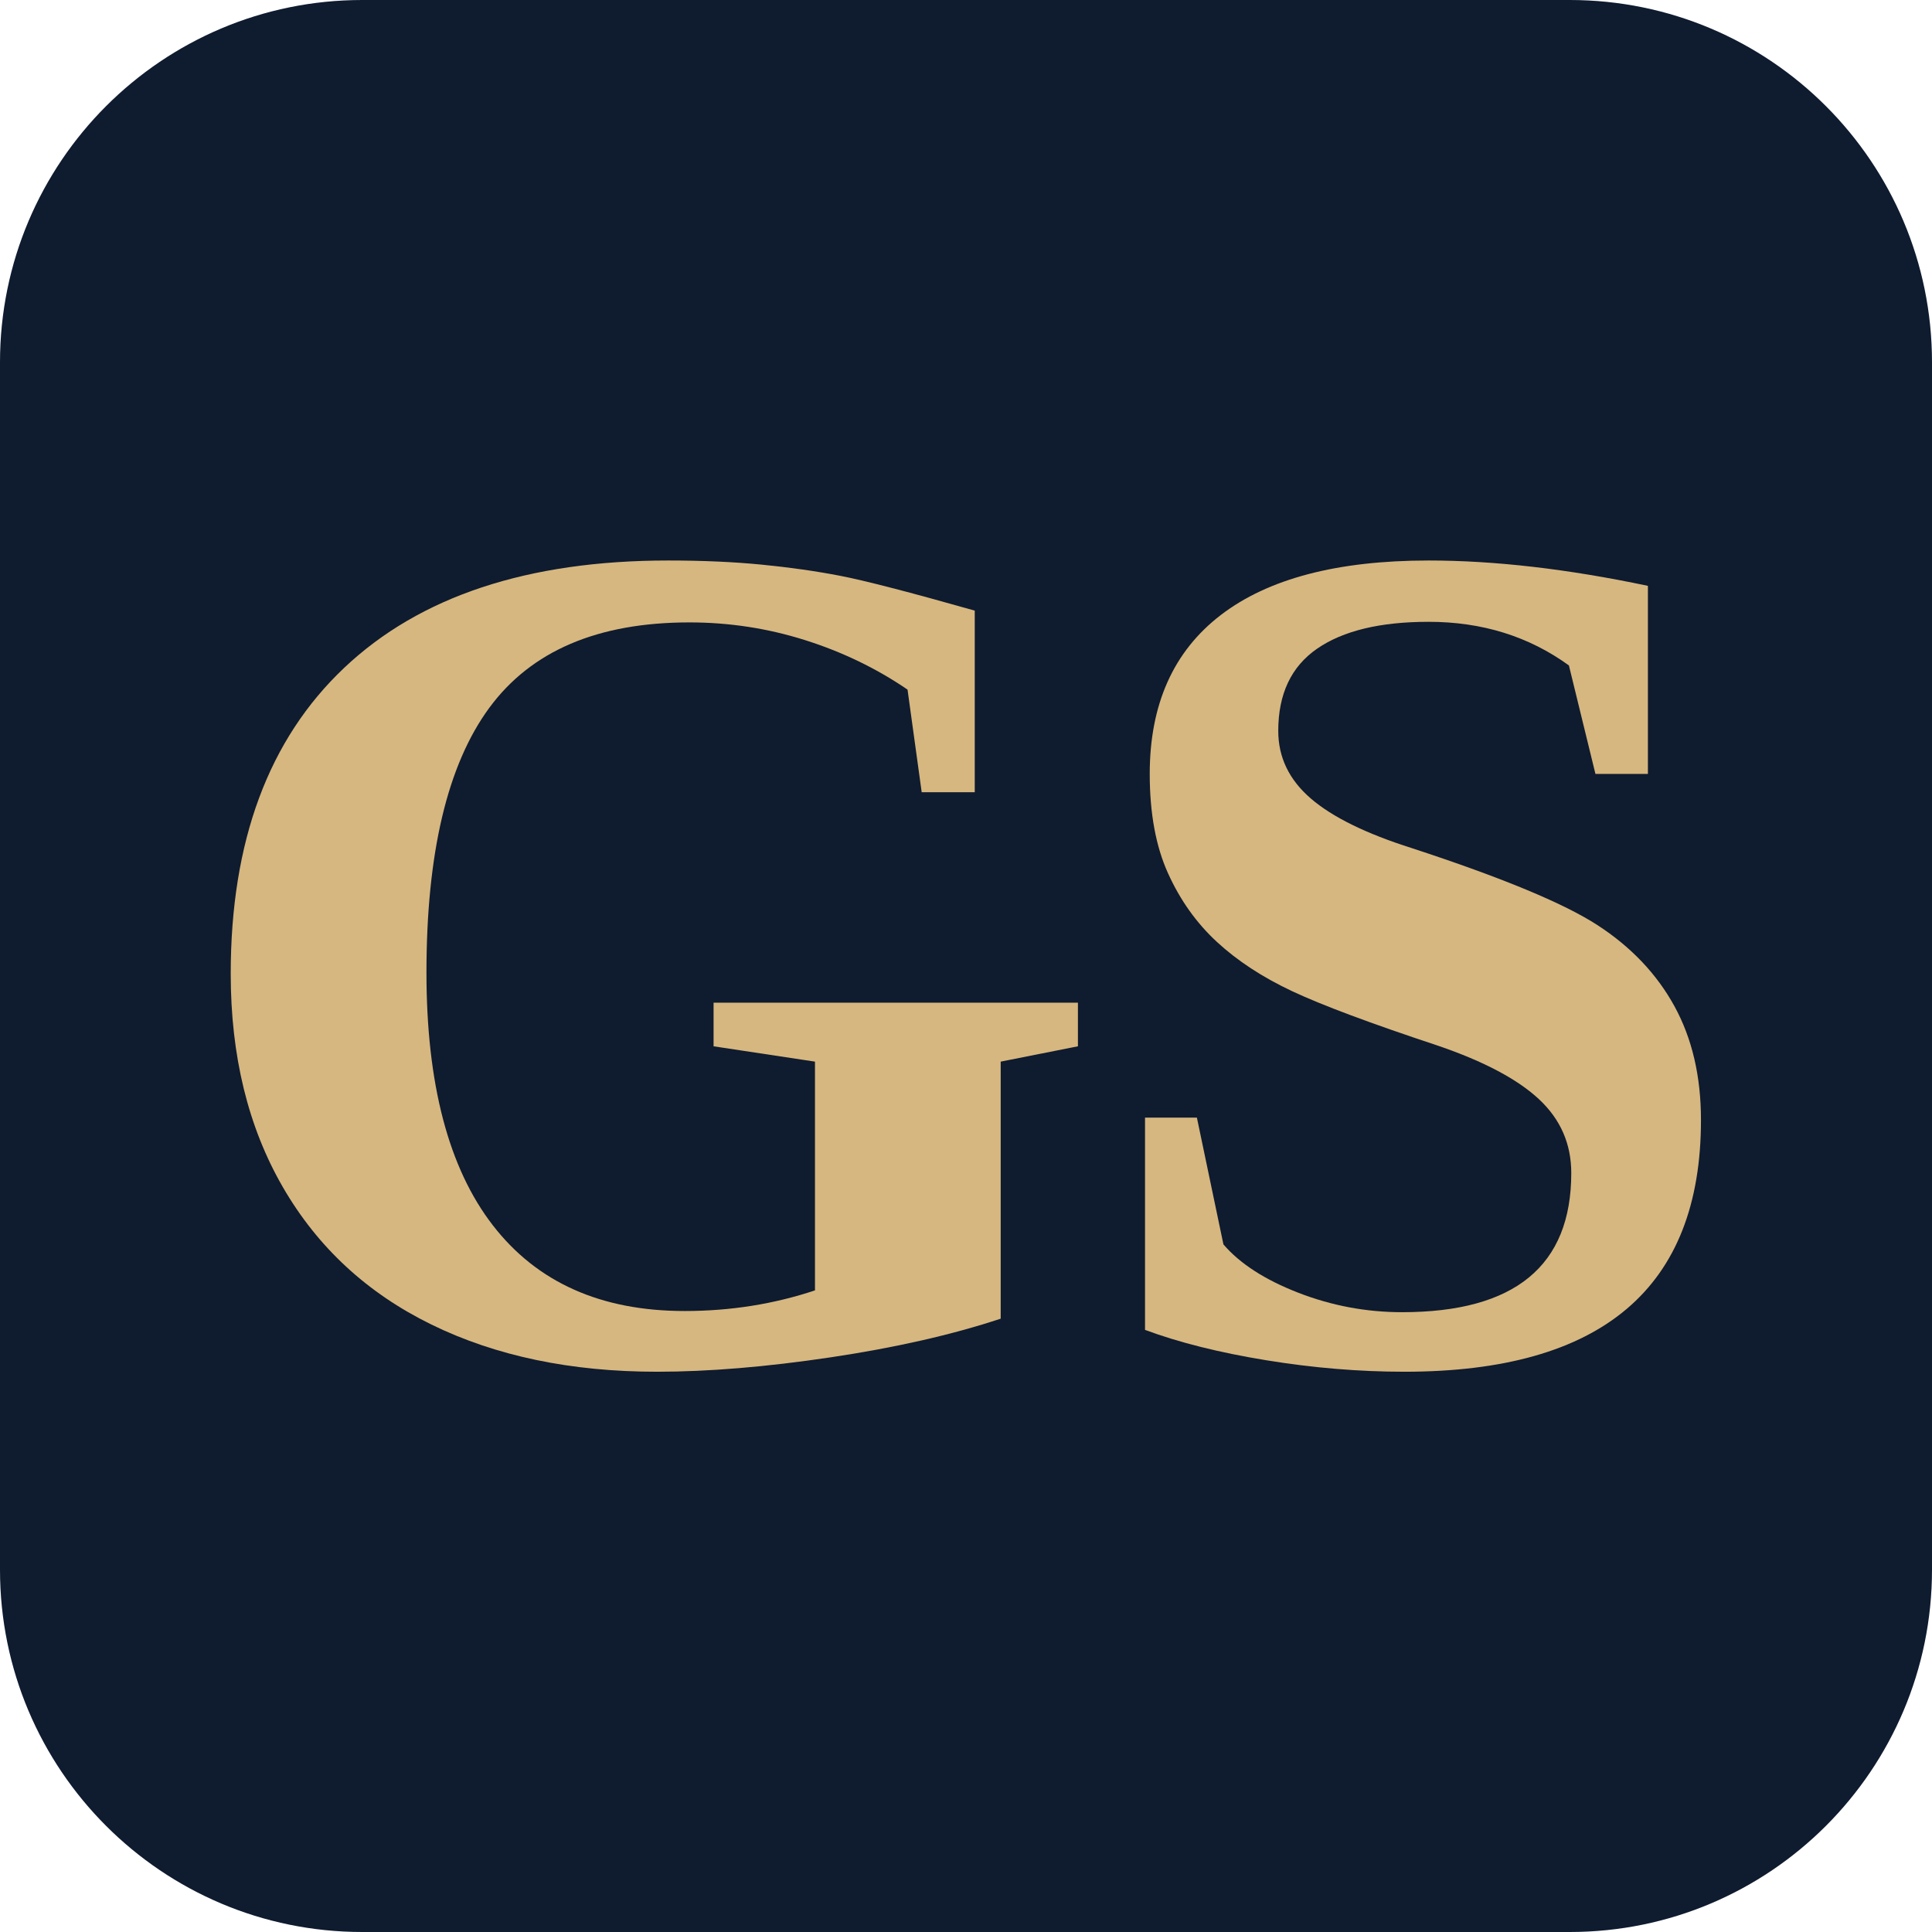
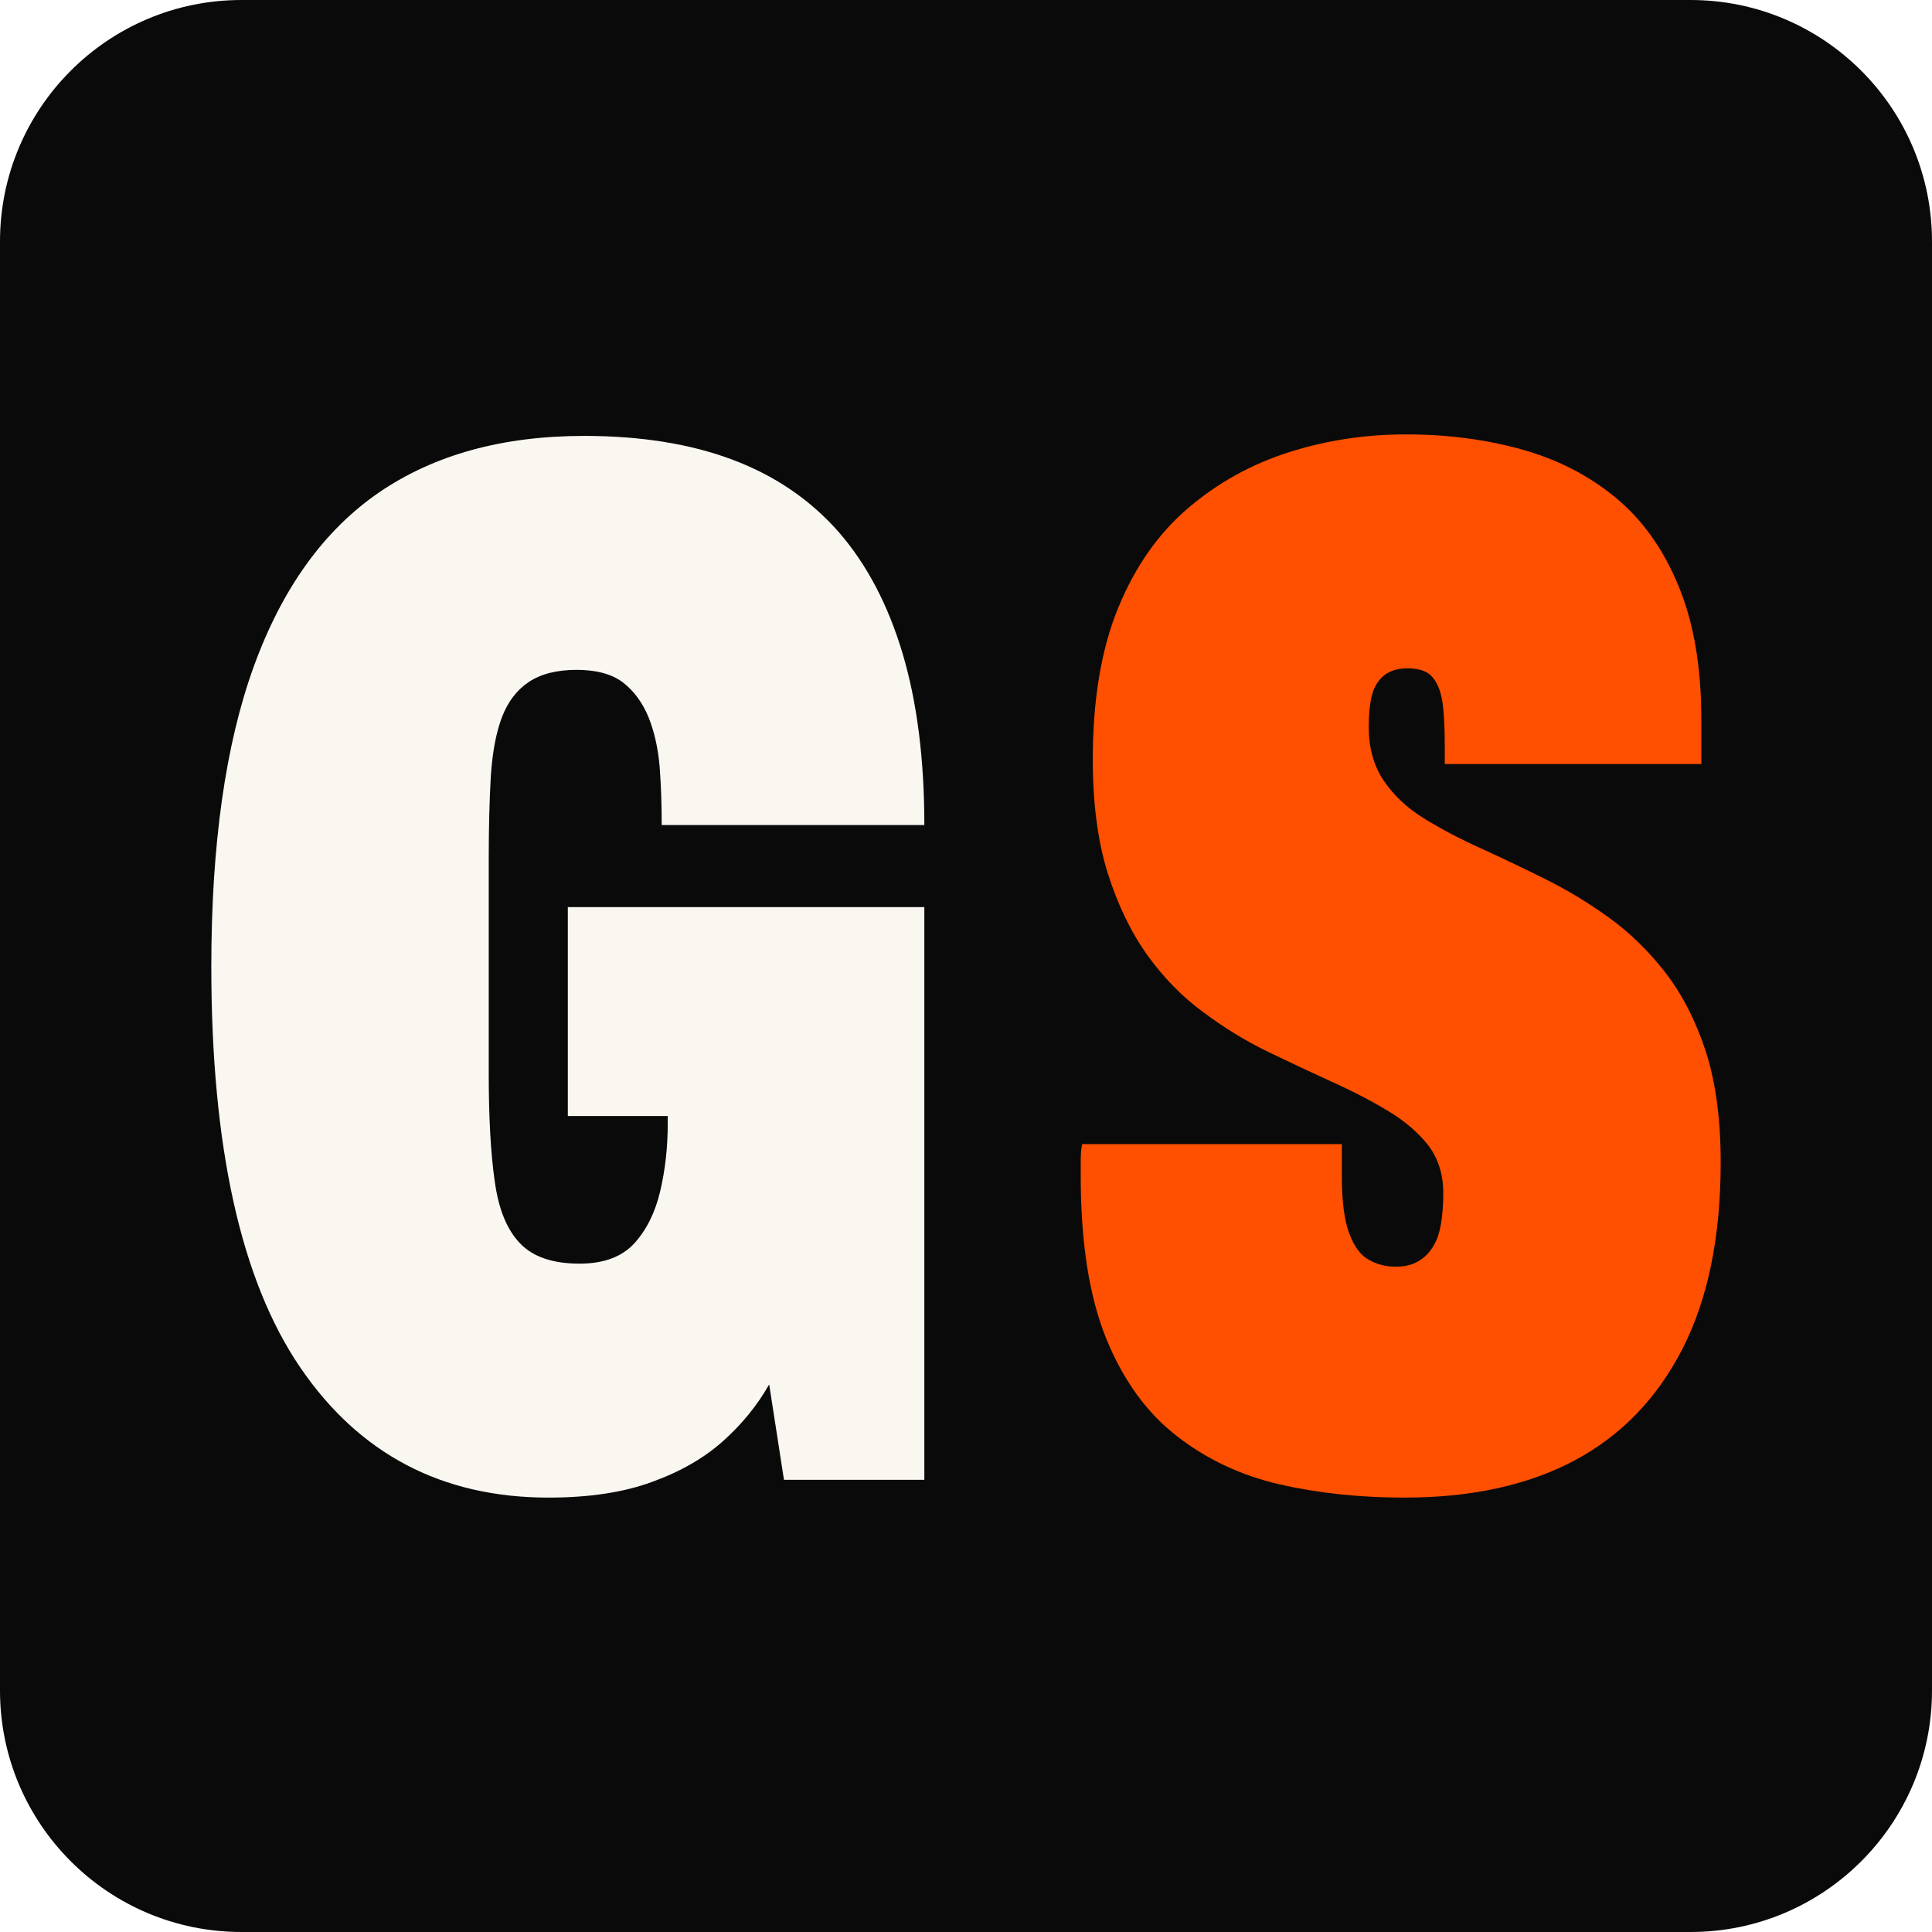
- <svg xmlns="http://www.w3.org/2000/svg" viewBox="0 0 64 64">
-   <rect width="64" height="64" rx="12" fill="#0f1b2f" />
-   <g fill="#d6b77f" transform="translate(5.69 45.05) scale(0.01953 -0.01953)">
-     <path transform="translate(0)" d="M1406 70Q1282 29 1118.0 4.5Q954 -20 823 -20Q604 -20 440.5 60.0Q277 140 188.5 293.0Q100 446 100 655Q100 992 292.5 1174.0Q485 1356 842 1356Q929 1356 1000.5 1349.0Q1072 1342 1134.0 1330.0Q1196 1318 1362 1271V963H1272L1248 1137Q1169 1191 1074.0 1221.0Q979 1251 878 1251Q645 1251 538.5 1106.0Q432 961 432 657Q432 374 544.5 228.5Q657 83 870 83Q986 83 1091 118V506L919 532V606H1537V532L1406 506Z" />
-     <path transform="translate(1541.8)" d="M109 411H197L242 196Q284 147 369.0 114.0Q454 81 545 81Q832 81 832 317Q832 391 777.5 442.0Q723 493 606 533Q434 590 358.5 625.5Q283 661 231.0 709.0Q179 757 148.0 825.5Q117 894 117 994Q117 1171 237.5 1263.5Q358 1356 590 1356Q758 1356 962 1313V994H873L828 1178Q726 1252 590 1252Q467 1252 401.0 1206.5Q335 1161 335 1067Q335 1000 390.0 952.5Q445 905 562 868Q791 793 876.5 737.5Q962 682 1007.0 600.0Q1052 518 1052 407Q1052 -20 549 -20Q434 -20 314.5 -0.5Q195 19 109 51Z" />
-   </g>
+ <svg xmlns="http://www.w3.org/2000/svg" width="64" height="64" viewBox="0 0 64 64" role="img" aria-label="Giovanni Stilo">
+   <rect width="64" height="64" rx="8" fill="#0a0a0a" />
+   <path fill="#faf7f1" d="M18.17 49.61Q12.88 49.61 9.94 45.29Q7 40.97 7 32.02Q7 25.95 8.41 22.07Q9.82 18.19 12.56 16.31Q15.3 14.44 19.35 14.44Q22.17 14.44 24.27 15.23Q26.37 16.02 27.78 17.62Q29.18 19.23 29.9 21.65Q30.62 24.07 30.62 27.33H21.92Q21.92 26.29 21.85 25.38Q21.77 24.47 21.48 23.75Q21.18 23.03 20.64 22.61Q20.09 22.19 19.1 22.19Q18.12 22.19 17.52 22.59Q16.93 22.98 16.63 23.75Q16.34 24.51 16.26 25.7Q16.19 26.89 16.19 28.47V35.58Q16.19 37.76 16.39 39.14Q16.58 40.52 17.23 41.19Q17.87 41.86 19.2 41.86Q20.39 41.86 21.01 41.19Q21.62 40.52 21.87 39.46Q22.12 38.4 22.12 37.21V36.97H18.81V30.05H30.62V49.02H25.97L25.48 45.86Q24.89 46.9 23.95 47.74Q23.01 48.58 21.6 49.09Q20.19 49.61 18.17 49.61Z" />
+   <path fill="#ff4f00" d="M46.53 49.61Q44.3 49.61 42.38 49.17Q40.45 48.72 38.97 47.56Q37.48 46.4 36.64 44.33Q35.8 42.25 35.8 38.94Q35.8 38.84 35.8 38.47Q35.8 38.1 35.85 37.9H44.45Q44.45 38.15 44.45 38.42Q44.45 38.69 44.45 38.94Q44.45 40.23 44.7 40.87Q44.94 41.51 45.34 41.73Q45.74 41.96 46.23 41.96Q46.58 41.96 46.82 41.86Q47.07 41.76 47.27 41.56Q47.46 41.36 47.59 41.07Q47.71 40.77 47.76 40.37Q47.81 39.98 47.81 39.53Q47.81 38.6 47.32 37.95Q46.82 37.31 46.01 36.82Q45.19 36.32 44.15 35.85Q43.12 35.38 42 34.84Q40.89 34.3 39.86 33.53Q38.82 32.77 38 31.63Q37.19 30.49 36.69 28.91Q36.2 27.33 36.2 25.16Q36.2 22.19 37.04 20.14Q37.88 18.09 39.36 16.83Q40.84 15.57 42.7 14.98Q44.55 14.39 46.58 14.39Q48.6 14.39 50.38 14.88Q52.16 15.37 53.49 16.46Q54.83 17.55 55.59 19.38Q56.36 21.2 56.36 23.87V25.31H47.86V24.71Q47.86 23.87 47.79 23.3Q47.71 22.74 47.46 22.44Q47.22 22.14 46.62 22.14Q46.13 22.14 45.83 22.39Q45.54 22.64 45.44 23.06Q45.34 23.48 45.34 24.07Q45.34 25.11 45.83 25.85Q46.33 26.59 47.17 27.11Q48.01 27.63 49.05 28.1Q50.08 28.57 51.17 29.11Q52.26 29.65 53.29 30.39Q54.33 31.14 55.17 32.22Q56.01 33.31 56.51 34.84Q57 36.37 57 38.5Q57 42.2 55.74 44.67Q54.48 47.14 52.16 48.38Q49.84 49.61 46.53 49.61Z" />
</svg>
